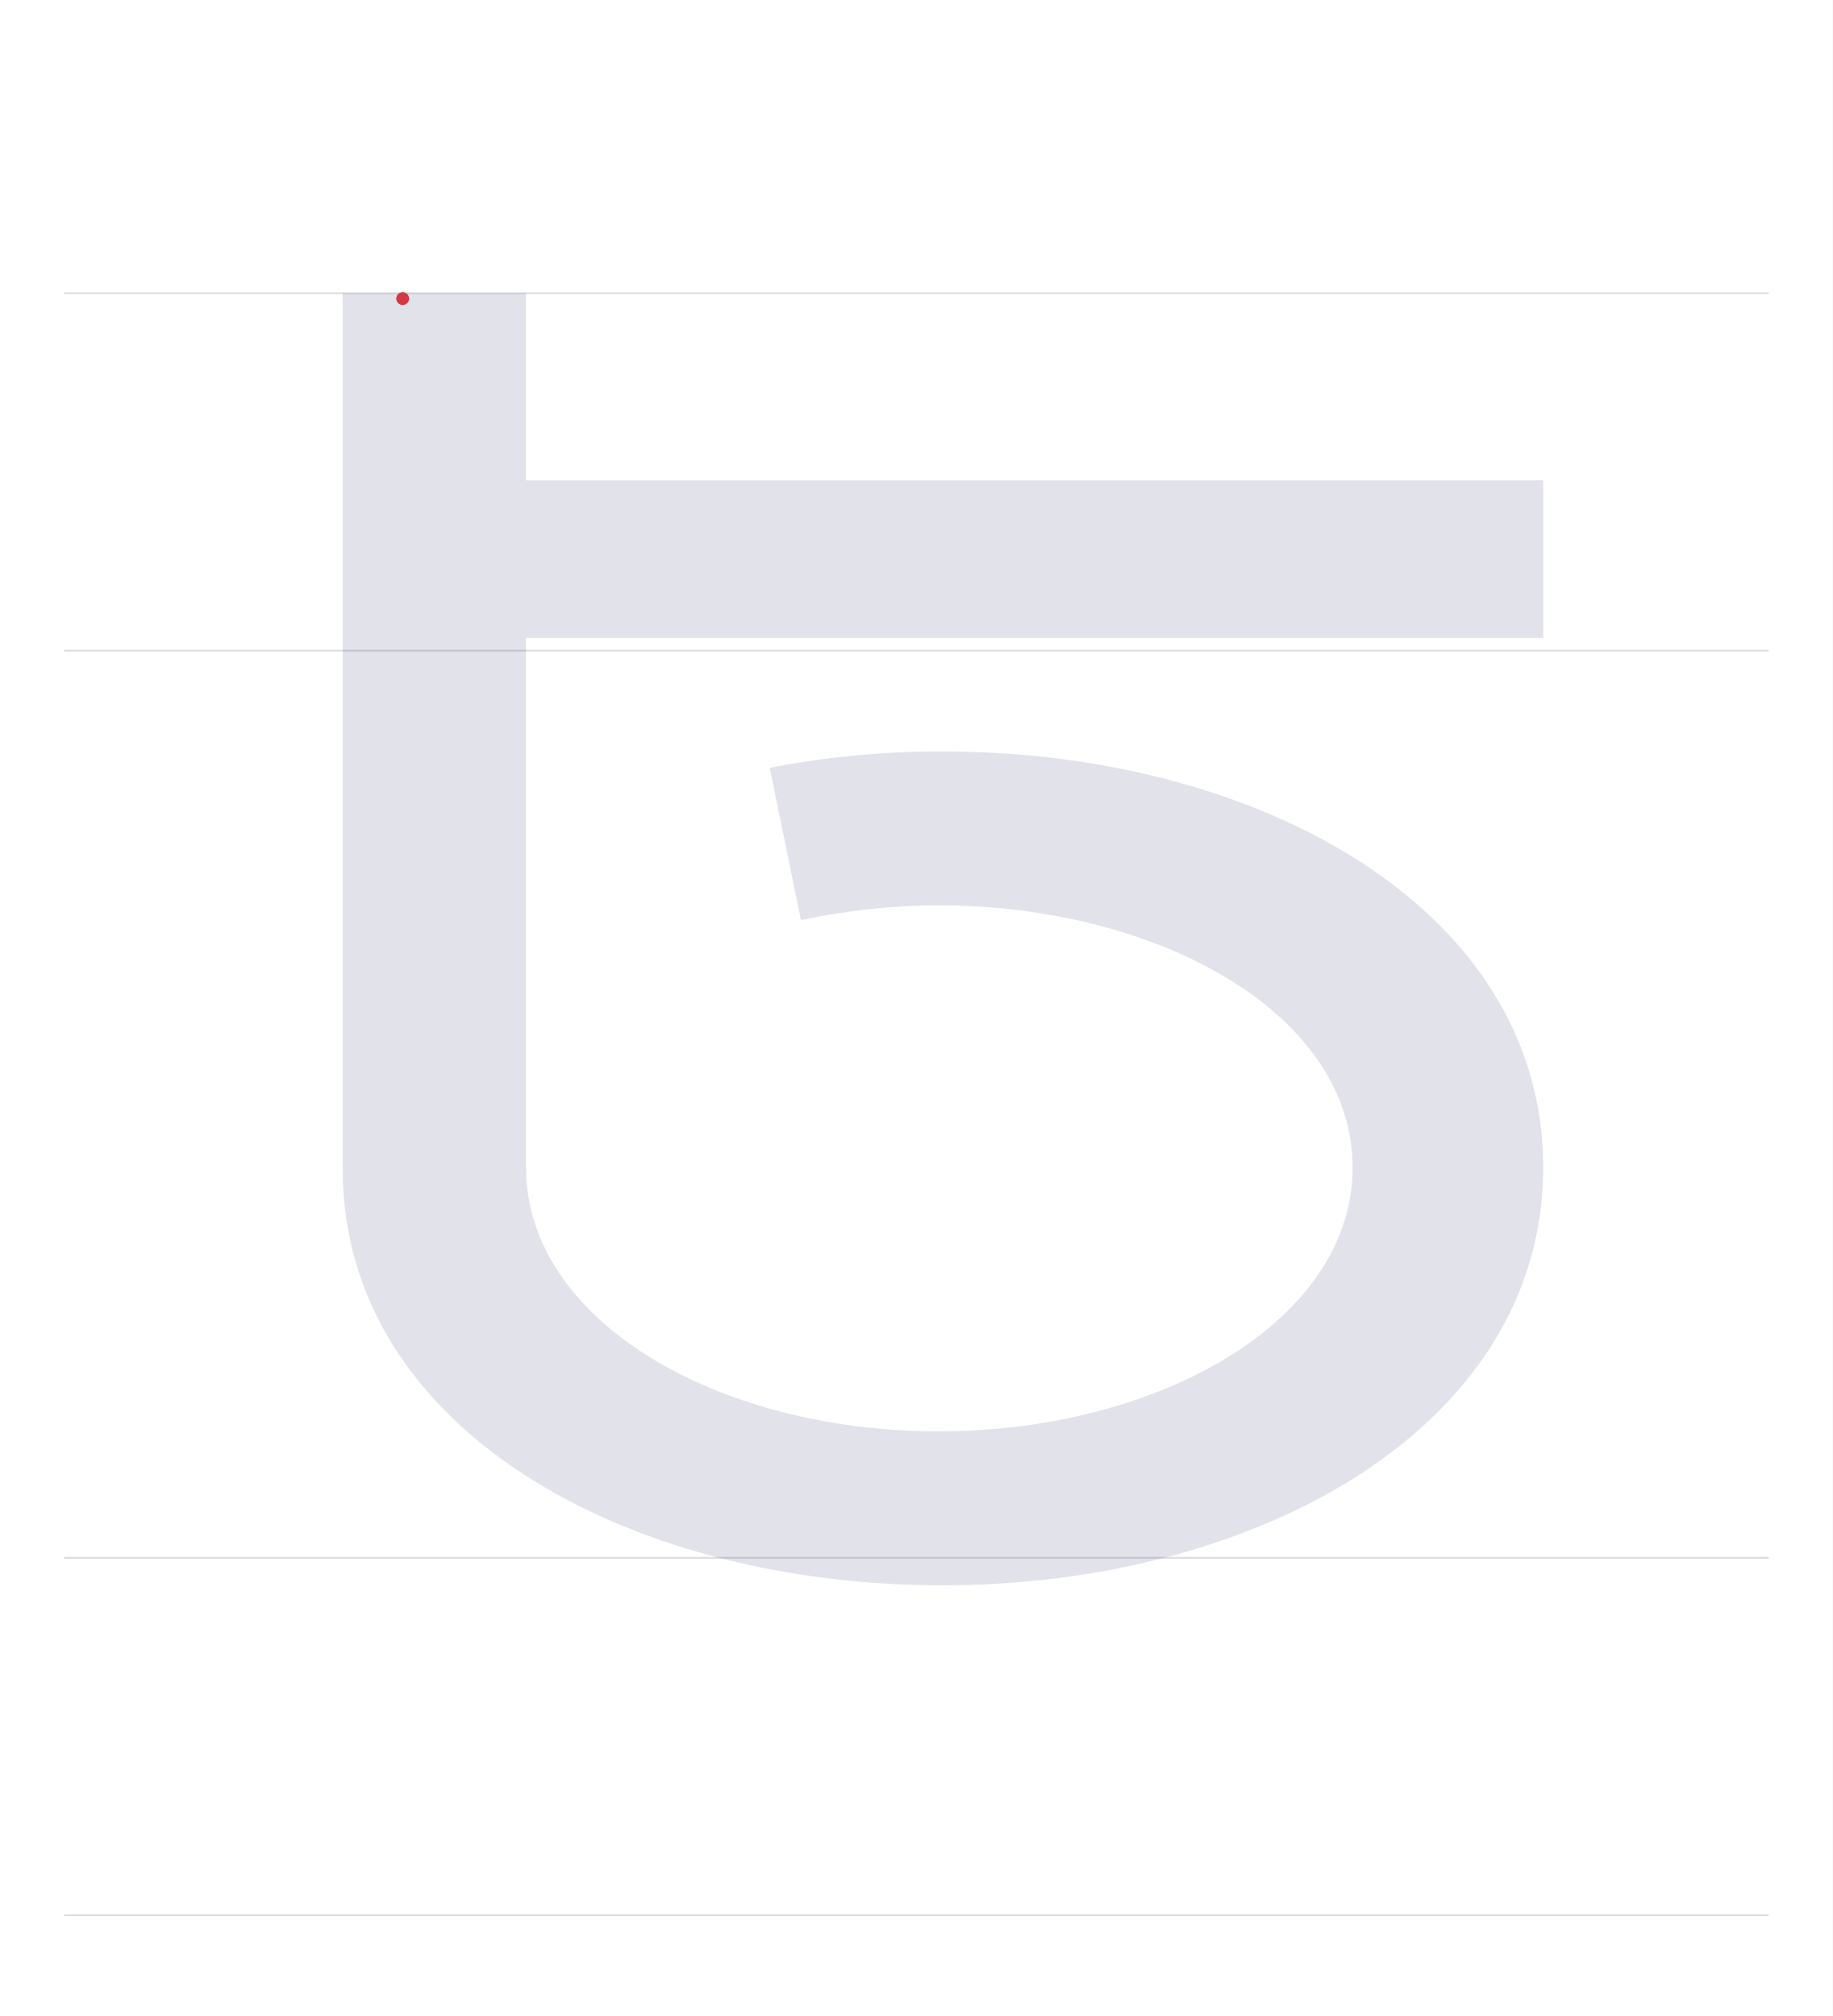
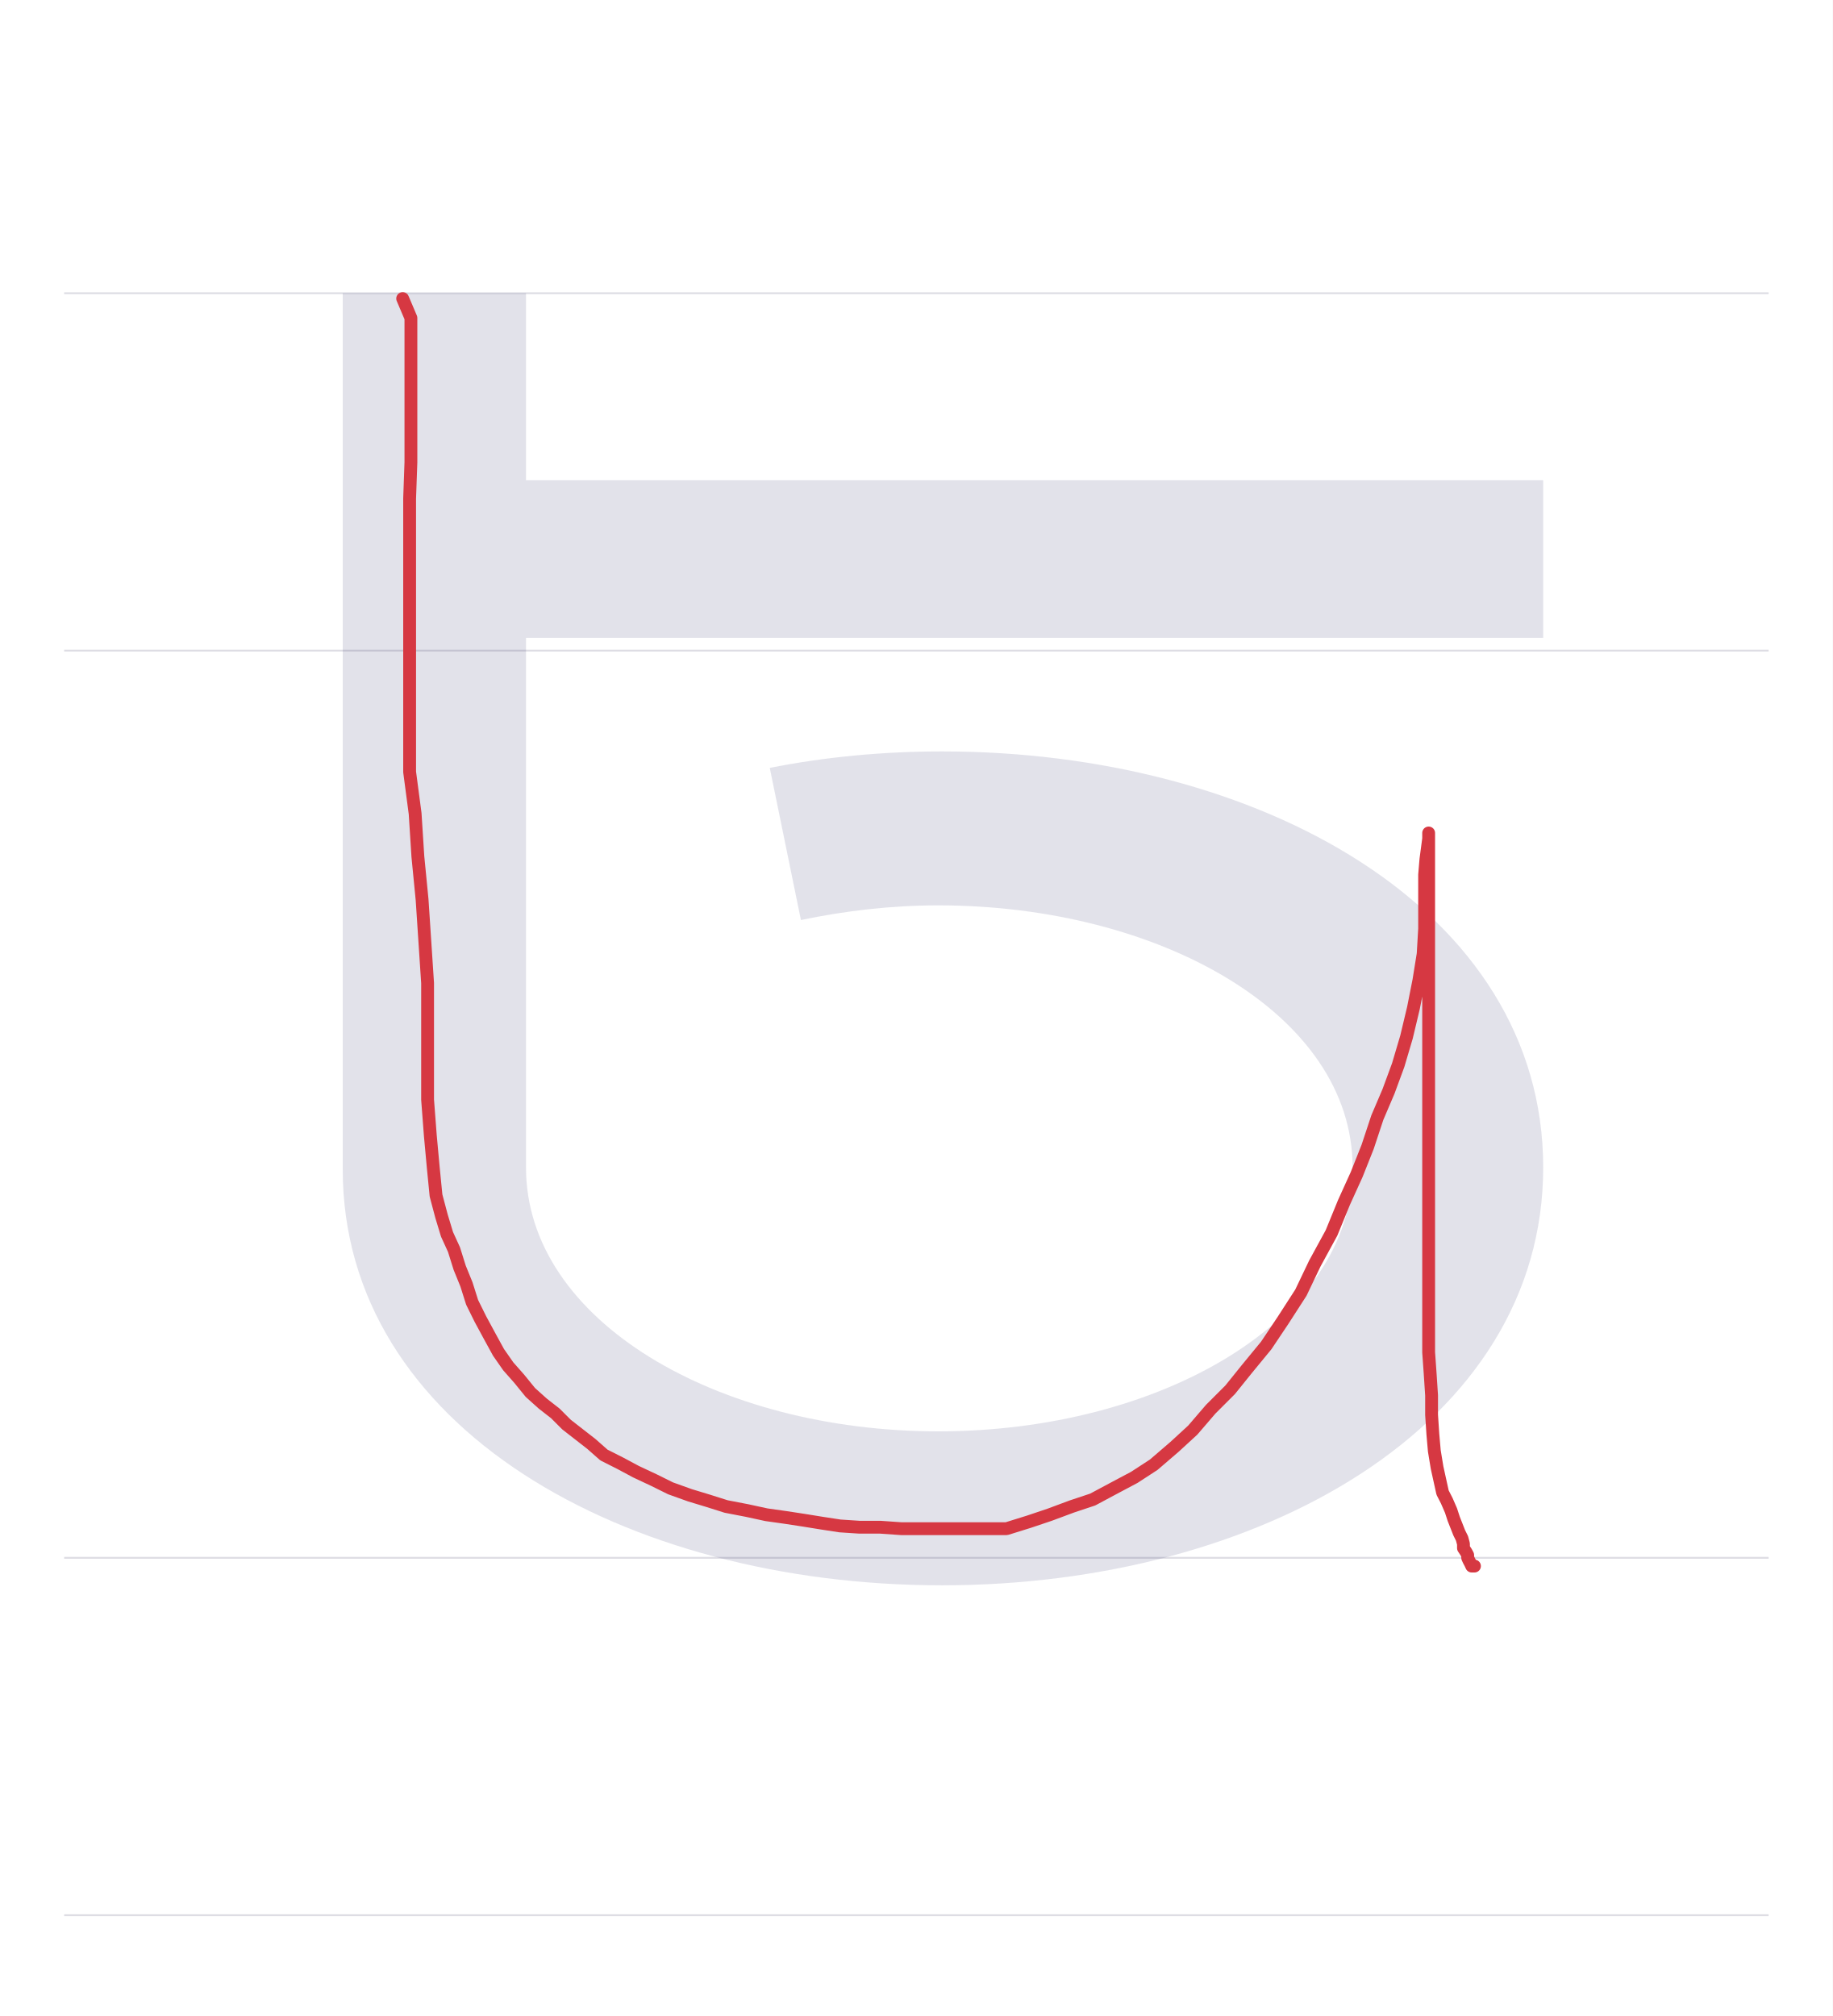
<svg xmlns="http://www.w3.org/2000/svg" viewBox="0 0 1000 1100">
  <rect width="100%" height="100%" fill="white" />
  <path d="M35 850H965" stroke="#dedde4" fill="none" />
  <path d="M35 355H965" stroke="#dedde4" fill="none" />
  <path d="M35 160H965" stroke="#dedde4" fill="none" />
  <path d="M35 1045H965" stroke="#dedde4" fill="none" />
  <path d="M695 213C695 354 540 440 367 440C335 440 303 437 273 431L290 348C314 353 339 356 365 356C485 356 591 297 591 213C591 129 485 69 365 69C245 69 140 129 140 213V502H695V588H140V690H40V212C40 71 194 -15 367 -15C540 -15 695 72 695 213Z" fill="#08084d" opacity=".12" transform="translate(147.0 850) scale(1 -1)" />
-   <path d="M219.7,162.9l.01,.01" fill="none" stroke="#d63842" stroke-width="7" stroke-linecap="round" stroke-linejoin="round" />
+   <path d="M219.7,162.9L224.2,173.5L224.2,187.1L224.2,201.5L224.2,217.4L224.2,234.1L224.2,252.3L223.5,272L223.5,291.7L223.5,311.4L223.5,333.3L223.5,354.5L223.5,376.5L223.5,397.7L223.5,421.2L226.5,443.9L228,467.4L230.3,490.9L231.8,513.6L233.3,536.4L233.3,557.6L233.3,579.5L233.3,600L234.8,619.7L236.4,637.1L237.9,652.3L240.9,663.6L243.9,673.5L247.7,681.8L250.8,691.7L254.5,700.8L257.6,710.6L262.1,719.7L267.4,729.5L272,737.9L277.3,745.5L283.3,752.3L289.4,759.8L296.2,765.9L303,771.2L309.1,777.3L315.9,782.6L322.7,787.9L329.5,793.9L338.6,798.5L347,803L356.8,807.6L365.9,812.1L376.5,815.9L386.4,818.9L396.2,822L407.6,824.2L418.2,826.5L428.8,828L438.6,829.5L448.5,831.1L458.3,832.6L468.9,833.3L480.3,833.3L491.7,834.1L502.3,834.1L513.6,834.1L525,834.1L536.4,834.1L549.2,834.1L561.4,830.3L572.7,826.5L584.8,822L596.2,818.2L607.6,812.1L618.9,806.1L629.5,799.2L640.9,789.4L650.8,780.3L660.6,768.9L671.2,758.3L680.3,747L690.9,734.1L700,720.5L709.8,705.3L717.4,689.4L726.5,672.7L733.3,656.1L740.2,640.9L746.2,625.8L751.5,609.8L757.6,595.5L762.9,581.1L767.4,565.9L771.2,550L774.2,534.8L776.5,520.5L777.3,506.8L777.3,495.5L777.3,485.6L777.3,477.3L778,468.9L778.8,462.9L779.5,457.6L779.5,454.5L779.5,456.1L779.5,461.4L779.5,466.7L779.5,471.2L779.5,477.3L779.5,485.6L779.5,494.7L779.5,508.3L779.5,524.2L779.5,542.4L779.5,561.4L779.5,580.3L779.5,599.2L779.5,618.2L779.5,635.6L779.5,652.3L779.5,668.2L779.5,684.1L779.5,698.5L779.5,712.9L779.5,725.8L779.5,737.9L780.3,749.2L781.1,761.4L781.1,772L781.8,782.6L782.6,791.7L784.1,800.8L785.6,807.6L787.1,814.4L789.4,818.9L791.7,824.2L793.2,828.8L794.7,832.6L796.2,836.4L797.7,839.4L798.5,842.4L798.5,844.7L800,847L800.8,848.5L800.8,850L801.5,851.5L802.3,853L803,854.5L804.5,854.5" fill="none" stroke="#d63842" stroke-width="7" stroke-linecap="round" stroke-linejoin="round" />
</svg>
